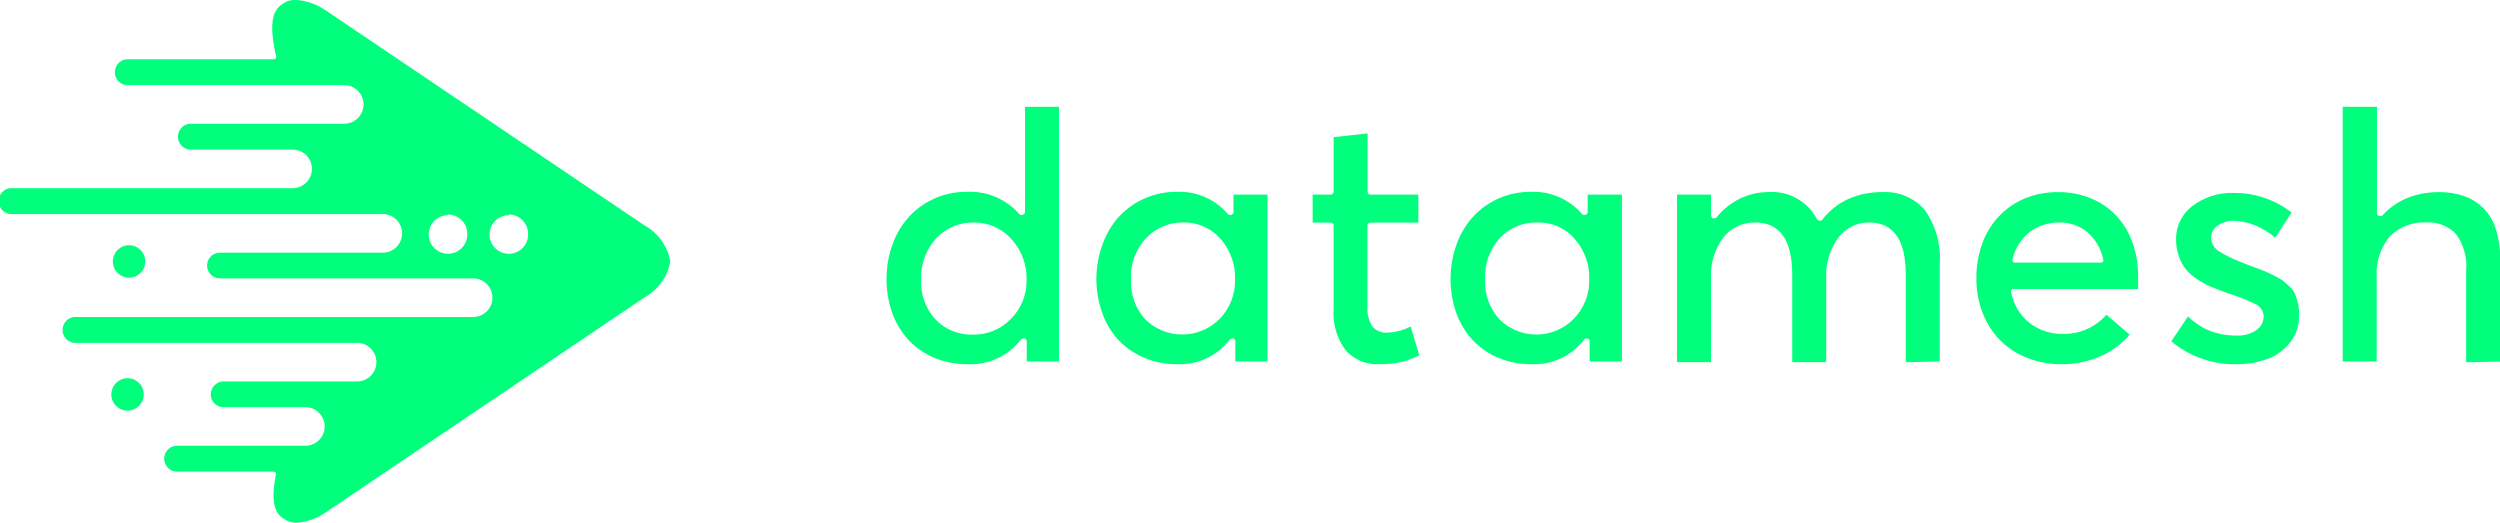
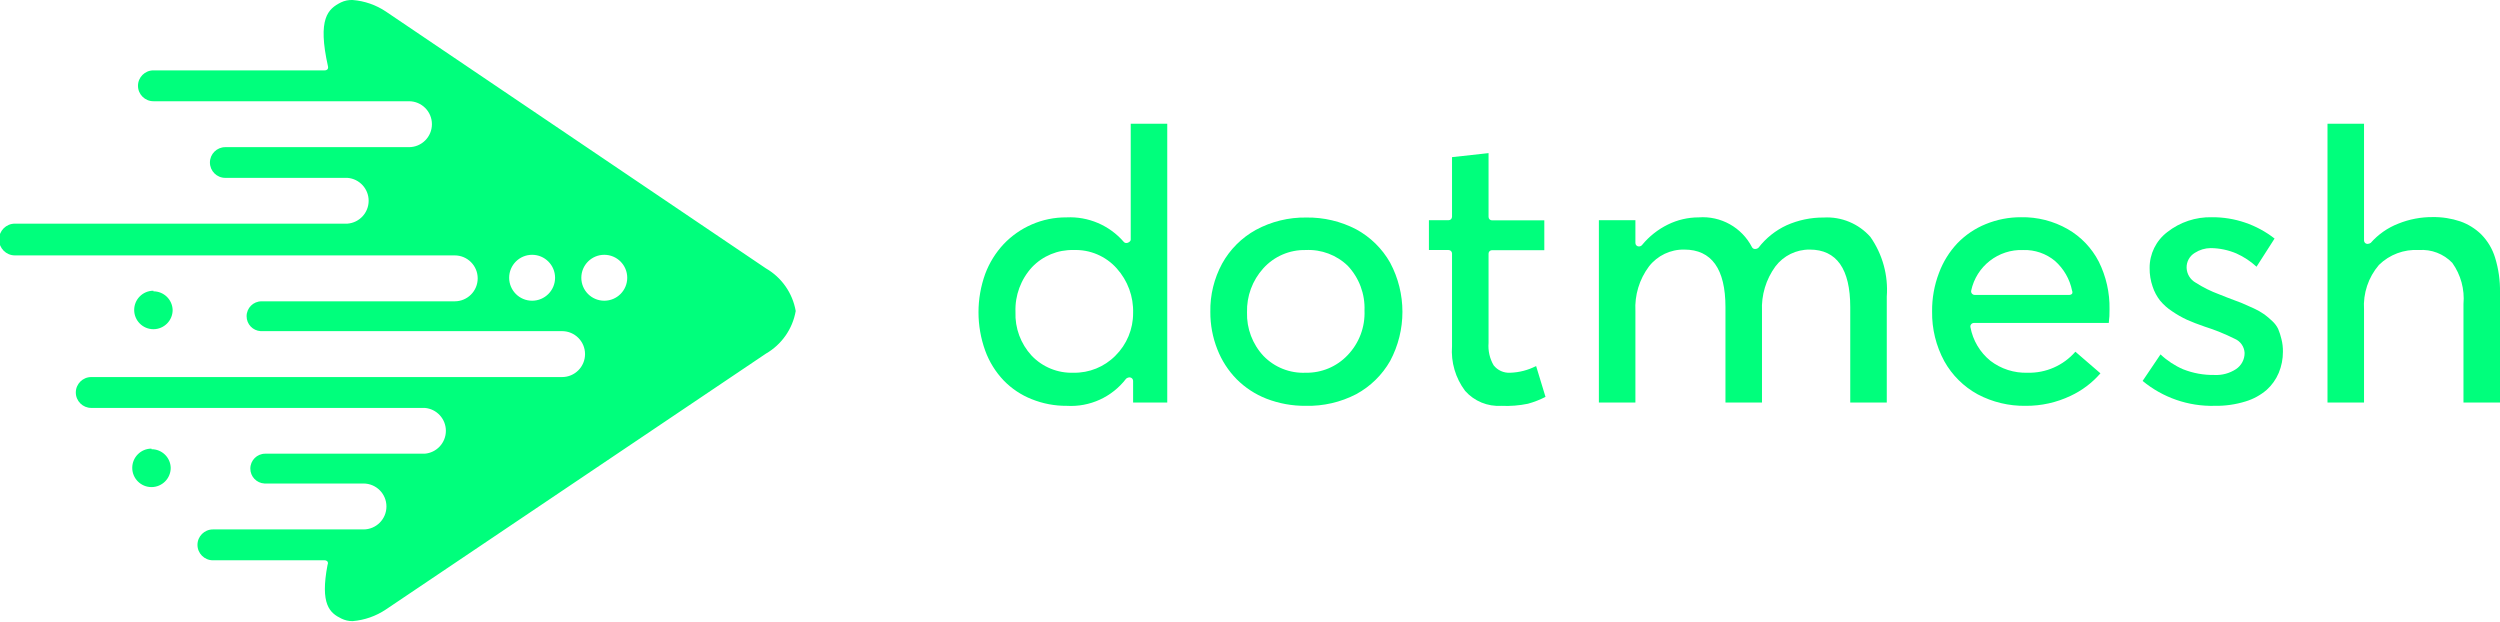
- <svg xmlns="http://www.w3.org/2000/svg" id="Layer_1" data-name="Layer 1" viewBox="0 0 178.8 37.39">
-   <path d="M160,26.05a7.09,7.09,0,0,1-4.71-1.64l1.2-1.78a4.71,4.71,0,0,0,1.48,1,5.29,5.29,0,0,0,2,.37,2.37,2.37,0,0,0,1.38-.37,1.23,1.23,0,0,0,.55-1,1,1,0,0,0-.63-.9,13.81,13.81,0,0,0-2-.78c-.44-.16-.83-.31-1.16-.45a6.42,6.42,0,0,1-1-.55,3.68,3.68,0,0,1-.79-.71,2.87,2.87,0,0,1-.49-.92,3.53,3.53,0,0,1-.2-1.21,2.92,2.92,0,0,1,1.15-2.36,4.61,4.61,0,0,1,3-.95,6.59,6.59,0,0,1,4.11,1.4L162.72,17a5,5,0,0,0-1.41-.87,4.31,4.31,0,0,0-1.65-.34,1.9,1.9,0,0,0-1,.3,1.08,1.08,0,0,0-.52.95,1.16,1.16,0,0,0,.58.94,8.55,8.55,0,0,0,1.52.75l.52.21,1,.37c.2.08.46.19.78.35a6,6,0,0,1,.69.38l.51.44a1.77,1.77,0,0,1,.39.52,4.29,4.29,0,0,1,.21.66,3.56,3.56,0,0,1,.1.83,3.52,3.52,0,0,1-.27,1.39A3.42,3.42,0,0,1,163.3,25a3.65,3.65,0,0,1-1.38.76A6.55,6.55,0,0,1,160,26.05Zm-12.55,0a6.46,6.46,0,0,1-3.12-.76,5.39,5.39,0,0,1-2.18-2.16,6.52,6.52,0,0,1-.8-3.25,7.08,7.08,0,0,1,.44-2.51A5.58,5.58,0,0,1,143,15.43a5.51,5.51,0,0,1,1.84-1.25,6.13,6.13,0,0,1,2.31-.44,6,6,0,0,1,3.06.77,5.25,5.25,0,0,1,2,2.13,6.65,6.65,0,0,1,.7,3.1,8.15,8.15,0,0,1,0,.93H144a.24.24,0,0,0-.16.07.25.25,0,0,0,0,.17,3.63,3.63,0,0,0,1.29,2.17,3.77,3.77,0,0,0,2.42.8,4,4,0,0,0,3.1-1.37l1.67,1.43a5.89,5.89,0,0,1-2,1.5A6.86,6.86,0,0,1,147.4,26.05Zm-.14-10.14a3.51,3.51,0,0,0-2.15.68,3.44,3.44,0,0,0-1.22,1.95.21.21,0,0,0,0,.17.22.22,0,0,0,.16.07h6.17a.18.18,0,0,0,.15-.07.21.21,0,0,0,0-.17,3.49,3.49,0,0,0-1.11-1.92A3.1,3.1,0,0,0,147.26,15.91ZM109.51,26.05a6,6,0,0,1-2.3-.44,5.25,5.25,0,0,1-1.82-1.22,5.57,5.57,0,0,1-1.21-1.93,7.35,7.35,0,0,1,0-5,5.9,5.9,0,0,1,1.21-2,5.5,5.5,0,0,1,1.82-1.28,5.6,5.6,0,0,1,2.28-.46,4.57,4.57,0,0,1,3.66,1.59.18.18,0,0,0,.15.07c.11,0,.25-.09.25-.2V13.92H116V25.85h-2.31V24.4a.2.2,0,0,0-.2-.2.26.26,0,0,0-.19.08A4.5,4.5,0,0,1,109.51,26.05ZM110,15.91A3.57,3.57,0,0,0,107.29,17,4.08,4.08,0,0,0,106.22,20a3.94,3.94,0,0,0,1,2.82,3.75,3.75,0,0,0,5.32,0A3.87,3.87,0,0,0,113.66,20a4.13,4.13,0,0,0-1-2.87A3.38,3.38,0,0,0,110,15.91ZM98.63,26.05a3,3,0,0,1-2.39-1,4.36,4.36,0,0,1-.86-2.93v-6a.2.2,0,0,0-.19-.2H93.88v-2h1.31a.2.2,0,0,0,.19-.2V9.81l2.43-.27v4.18a.2.2,0,0,0,.2.2h3.43v2H98a.2.2,0,0,0-.2.2v5.76a2.45,2.45,0,0,0,.33,1.44,1.24,1.24,0,0,0,1.06.47,4,4,0,0,0,1.7-.44l.62,2.06a6.61,6.61,0,0,1-1.16.45A6.79,6.79,0,0,1,98.63,26.05Zm-14.44,0a6,6,0,0,1-2.3-.44,5.39,5.39,0,0,1-1.83-1.22,5.54,5.54,0,0,1-1.2-1.93,7.2,7.2,0,0,1,0-5,5.88,5.88,0,0,1,1.2-2,5.58,5.58,0,0,1,4.1-1.74,4.54,4.54,0,0,1,3.66,1.59.2.2,0,0,0,.16.07c.1,0,.24-.09.24-.2V13.92h2.43V25.85h-2.3V24.4a.2.2,0,0,0-.2-.2.3.3,0,0,0-.2.08A4.48,4.48,0,0,1,84.19,26.05Zm.45-10.14A3.56,3.56,0,0,0,82,17,4,4,0,0,0,80.89,20a3.94,3.94,0,0,0,1,2.82,3.77,3.77,0,0,0,5.33,0A3.9,3.9,0,0,0,88.33,20a4.17,4.17,0,0,0-1-2.87A3.42,3.42,0,0,0,84.64,15.91ZM69.17,26.05a6.08,6.08,0,0,1-2.3-.44,5.35,5.35,0,0,1-1.82-1.22,5.72,5.72,0,0,1-1.21-1.93,7.35,7.35,0,0,1,0-5,5.9,5.9,0,0,1,1.21-2,5.54,5.54,0,0,1,4.1-1.74,4.67,4.67,0,0,1,3.75,1.59.17.17,0,0,0,.15.07c.11,0,.26-.09.26-.2V7.64h2.43V25.85H73.43V24.4a.2.2,0,0,0-.2-.2.32.32,0,0,0-.21.08A4.56,4.56,0,0,1,69.17,26.05Zm.46-10.14A3.6,3.6,0,0,0,67,17,4.08,4.08,0,0,0,65.88,20a3.94,3.94,0,0,0,1,2.82,3.54,3.54,0,0,0,2.7,1.11,3.66,3.66,0,0,0,2.7-1.1A3.83,3.83,0,0,0,73.42,20a4.15,4.15,0,0,0-1.06-2.88A3.57,3.57,0,0,0,69.63,15.91Zm106.75,10V19.4a3.93,3.93,0,0,0-.73-2.67,2.72,2.72,0,0,0-2.15-.82,3.39,3.39,0,0,0-2.58,1,4.08,4.08,0,0,0-.94,2.87v6.07h-2.43V7.64H170v7.63a.19.19,0,0,0,.2.19.34.34,0,0,0,.2-.06,4.81,4.81,0,0,1,1.77-1.24,6,6,0,0,1,2.25-.42,5.27,5.27,0,0,1,1.8.28,3.59,3.59,0,0,1,2.28,2.37,7.09,7.09,0,0,1,.32,2.28v7.19Zm-40.08,0V19.63c0-2.47-.88-3.72-2.62-3.72A2.73,2.73,0,0,0,131.47,17a4.53,4.53,0,0,0-.86,2.9v6h-2.43V19.63c0-2.47-.89-3.72-2.65-3.72A2.83,2.83,0,0,0,123.24,17a4.48,4.48,0,0,0-.87,2.9v6h-2.43V13.92h2.43v1.51a.19.19,0,0,0,.19.19.29.29,0,0,0,.2-.07,5.07,5.07,0,0,1,1.69-1.35,4.54,4.54,0,0,1,2-.46,3.61,3.61,0,0,1,3.5,1.94.22.22,0,0,0,.18.1c.06,0,.17,0,.2-.07a5,5,0,0,1,1.84-1.47,5.87,5.87,0,0,1,2.43-.5A3.75,3.75,0,0,1,137.65,15a6,6,0,0,1,1.08,3.91v6.94Z" style="fill:#00ff7c" />
-   <path d="M21.23,37.39a1.57,1.57,0,0,1-.67-.14c-.7-.35-1.29-.85-.84-3.25a.21.21,0,0,0,0-.19.25.25,0,0,0-.18-.08H12.77a.93.93,0,1,1,0-1.85h9.07a1.38,1.38,0,1,0,0-2.76H15.92a.92.92,0,0,1-.85-.92.94.94,0,0,1,.87-.92h9.6a1.38,1.38,0,1,0,0-2.76H5.5a.93.93,0,1,1,0-1.85H33.84a1.38,1.38,0,0,0,0-2.76H15.69a.92.92,0,0,1,.08-1.84H27.38a1.38,1.38,0,1,0,0-2.76H.93a.93.93,0,1,1,0-1.85h20a1.38,1.38,0,0,0,0-2.76H13.56a.93.93,0,0,1,0-1.85H24.62a1.38,1.38,0,0,0,0-2.76H9.24a.93.93,0,1,1,0-1.85H19.55a.21.21,0,0,0,.18-.09.21.21,0,0,0,0-.19c-.64-2.89,0-3.46.79-3.86A1.57,1.57,0,0,1,21.23,0a4.24,4.24,0,0,1,2,.7L46.11,16.13a3.67,3.67,0,0,1,1.83,2.57,3.67,3.67,0,0,1-1.83,2.56L23.23,36.69a4.18,4.18,0,0,1-2,.7Zm15.16-22a1.38,1.38,0,1,0,1.38,1.38A1.38,1.38,0,0,0,36.39,15.34Zm-4.35,0a1.38,1.38,0,1,0,1.38,1.38A1.38,1.38,0,0,0,32,15.34ZM9.12,27.05a1.16,1.16,0,1,0,1.16,1.15A1.15,1.15,0,0,0,9.12,27.05Zm.12-9.51a1.16,1.16,0,1,0,1.15,1.16A1.16,1.16,0,0,0,9.24,17.54Z" style="fill:#00ff7c" />
+ <svg xmlns="http://www.w3.org/2000/svg" id="Layer_1" data-name="Layer 1" viewBox="0 0 167.68 41.66">
+   <path d="M23.65,41.66a1.66,1.66,0,0,1-.75-.17c-.78-.38-1.44-.94-.93-3.61a.23.23,0,0,0,0-.21.25.25,0,0,0-.19-.09h-7.5a1,1,0,1,1,0-2.07h10.1a1.54,1.54,0,1,0,0-3.08H17.74a1,1,0,0,1-.95-1,1,1,0,0,1,1-1h10.7a1.54,1.54,0,0,0,0-3.07H6.12a1,1,0,0,1,0-2.07H37.7a1.54,1.54,0,0,0,0-3.08H17.48a1,1,0,0,1-.94-1,1,1,0,0,1,1-1H30.5a1.54,1.54,0,0,0,0-3.08H1A1,1,0,0,1,1,15H23.31a1.54,1.54,0,0,0,0-3.07H15.11a1,1,0,1,1,0-2.06H27.43a1.54,1.54,0,0,0,0-3.08H10.29a1,1,0,0,1,0-2.07H21.78a.25.25,0,0,0,.2-.09A.23.23,0,0,0,22,4.46c-.72-3.23,0-3.86.87-4.3A1.65,1.65,0,0,1,23.65,0a4.66,4.66,0,0,1,2.24.78L51.37,18a4.12,4.12,0,0,1,2,2.86,4.12,4.12,0,0,1-2,2.86L25.88,40.88a4.7,4.7,0,0,1-2.23.78ZM40.53,17.09a1.54,1.54,0,1,0,1.54,1.54A1.54,1.54,0,0,0,40.53,17.09Zm-4.84,0a1.54,1.54,0,1,0,1.54,1.54A1.54,1.54,0,0,0,35.69,17.09Zm-25.53,13a1.29,1.29,0,1,0,1.29,1.29A1.28,1.28,0,0,0,10.16,30.13Zm.13-10.59a1.29,1.29,0,1,0,1.29,1.29A1.29,1.29,0,0,0,10.29,19.54Z" style="fill:#00ff7c" />
+   <path d="M71.55,27.22a6.16,6.16,0,0,1-2.36-.45,5.35,5.35,0,0,1-1.87-1.25,5.76,5.76,0,0,1-1.24-2,7.59,7.59,0,0,1,0-5.15,6,6,0,0,1,1.24-2,5.79,5.79,0,0,1,1.87-1.31,5.73,5.73,0,0,1,2.34-.48,4.77,4.77,0,0,1,3.84,1.64.23.23,0,0,0,.18.08c.12,0,.29-.1.29-.23V8.3h2.45V27H76V25.54a.24.24,0,0,0-.23-.23.39.39,0,0,0-.24.09A4.66,4.66,0,0,1,71.55,27.22ZM72,16.77a3.71,3.71,0,0,0-2.78,1.15,4.21,4.21,0,0,0-1.11,3,4.09,4.09,0,0,0,1.08,2.93A3.7,3.7,0,0,0,72,25a3.85,3.85,0,0,0,2.81-1.14A4,4,0,0,0,76,21a4.28,4.28,0,0,0-1.1-3A3.69,3.69,0,0,0,72,16.77Z" style="fill:#00ff7c" />
+   <path d="M87.58,27.22a7.12,7.12,0,0,1-2.64-.48,5.83,5.83,0,0,1-2-1.31,5.93,5.93,0,0,1-1.29-2,6.71,6.71,0,0,1-.47-2.51,6.56,6.56,0,0,1,.79-3.24,5.78,5.78,0,0,1,2.26-2.26,6.89,6.89,0,0,1,3.39-.83,7,7,0,0,1,3.34.79,5.78,5.78,0,0,1,2.28,2.24,7,7,0,0,1,0,6.59,5.82,5.82,0,0,1-2.28,2.23A7,7,0,0,1,87.58,27.22Zm0-10.45A3.72,3.72,0,0,0,84.73,18a4.23,4.23,0,0,0-1.09,2.95,4.11,4.11,0,0,0,1.11,2.93A3.71,3.71,0,0,0,87.58,25a3.77,3.77,0,0,0,2.8-1.17,4.07,4.07,0,0,0,1.14-3,4.14,4.14,0,0,0-1.12-3A3.79,3.79,0,0,0,87.58,16.77Z" style="fill:#00ff7c" />
+   <path d="M100.7,27.22a3,3,0,0,1-2.43-1,4.44,4.44,0,0,1-.88-3V17a.23.23,0,0,0-.23-.23H95.84v-2h1.32a.23.23,0,0,0,.23-.23v-4l2.45-.27v4.28a.23.23,0,0,0,.23.23h3.51v2h-3.51a.23.23,0,0,0-.23.23V23a2.58,2.58,0,0,0,.34,1.5,1.31,1.31,0,0,0,1.11.5,4.05,4.05,0,0,0,1.74-.45l.63,2.07a6.13,6.13,0,0,1-1.18.46A7.11,7.11,0,0,1,100.7,27.22Z" style="fill:#00ff7c" />
+   <path d="M124.1,27v-6.4c0-2.56-.91-3.86-2.72-3.86a2.85,2.85,0,0,0-2.3,1.13,4.71,4.71,0,0,0-.9,3V27h-2.45v-6.4c0-2.56-.93-3.86-2.76-3.86a2.93,2.93,0,0,0-2.37,1.13,4.6,4.6,0,0,0-.91,3V27h-2.45V14.77h2.45V16.3a.23.23,0,0,0,.23.23.27.27,0,0,0,.21-.09,5.22,5.22,0,0,1,1.74-1.38,4.68,4.68,0,0,1,2.06-.48,3.71,3.71,0,0,1,3.58,2,.22.22,0,0,0,.2.12.34.34,0,0,0,.24-.09,5.07,5.07,0,0,1,1.88-1.5,6,6,0,0,1,2.49-.52,3.88,3.88,0,0,1,3.13,1.3,6.18,6.18,0,0,1,1.1,4V27Z" style="fill:#00ff7c" />
+   <path d="M135.86,27.22a6.65,6.65,0,0,1-3.21-.77,5.69,5.69,0,0,1-2.24-2.22,6.77,6.77,0,0,1-.82-3.34,7,7,0,0,1,.46-2.58,5.9,5.9,0,0,1,1.24-2,5.54,5.54,0,0,1,1.9-1.28,6.17,6.17,0,0,1,2.36-.46,6.08,6.08,0,0,1,3.14.8,5.33,5.33,0,0,1,2.08,2.18,6.88,6.88,0,0,1,.72,3.19,6.21,6.21,0,0,1-.05.92h-9.05a.24.24,0,0,0-.18.09.22.22,0,0,0-.05.19,3.79,3.79,0,0,0,1.34,2.26A3.89,3.89,0,0,0,136,25a4.11,4.11,0,0,0,3.2-1.41l1.68,1.45a6,6,0,0,1-2,1.51A6.89,6.89,0,0,1,135.86,27.22Zm-.15-10.45a3.44,3.44,0,0,0-3.5,2.73.24.24,0,0,0,.23.28h6.36a.25.25,0,0,0,.18-.08.24.24,0,0,0,0-.2,3.62,3.62,0,0,0-1.15-2A3.17,3.17,0,0,0,135.71,16.77Z" style="fill:#00ff7c" />
+   <path d="M148.53,27.22a7.29,7.29,0,0,1-4.82-1.67l1.2-1.78a5.22,5.22,0,0,0,1.52,1,5.46,5.46,0,0,0,2.1.38,2.41,2.41,0,0,0,1.44-.39,1.29,1.29,0,0,0,.58-1.09,1.09,1.09,0,0,0-.67-.95,13.7,13.7,0,0,0-2-.81c-.46-.16-.86-.31-1.19-.46a6.85,6.85,0,0,1-1-.57,3.59,3.59,0,0,1-.81-.72,3.09,3.09,0,0,1-.5-.94,3.66,3.66,0,0,1-.2-1.24,3,3,0,0,1,1.18-2.41,4.67,4.67,0,0,1,3-1,6.75,6.75,0,0,1,4.2,1.43l-1.21,1.89A5,5,0,0,0,150,17a4.54,4.54,0,0,0-1.72-.36,2,2,0,0,0-1.07.32,1.13,1.13,0,0,0-.55,1,1.19,1.19,0,0,0,.61,1,8.09,8.09,0,0,0,1.57.78l.53.21,1,.38.81.36a4.6,4.6,0,0,1,.7.4,5.58,5.58,0,0,1,.53.45,1.77,1.77,0,0,1,.39.52,4.19,4.19,0,0,1,.22.68,3.25,3.25,0,0,1,.1.85,3.67,3.67,0,0,1-.28,1.42,3.22,3.22,0,0,1-.81,1.14,3.9,3.9,0,0,1-1.4.77A6.63,6.63,0,0,1,148.53,27.22Z" style="fill:#00ff7c" />
+   <path d="M165.23,27V20.39a4.12,4.12,0,0,0-.75-2.76,2.82,2.82,0,0,0-2.24-.86,3.52,3.52,0,0,0-2.68,1,4.19,4.19,0,0,0-1,3V27h-2.45V8.3h2.45v7.83a.23.23,0,0,0,.23.23.41.41,0,0,0,.22-.07A4.76,4.76,0,0,1,160.86,15a6.05,6.05,0,0,1,2.31-.44,5.57,5.57,0,0,1,1.85.29,3.84,3.84,0,0,1,1.4.87,3.8,3.8,0,0,1,.93,1.56,7.47,7.47,0,0,1,.33,2.34V27Z" style="fill:#00ff7c" />
</svg>
